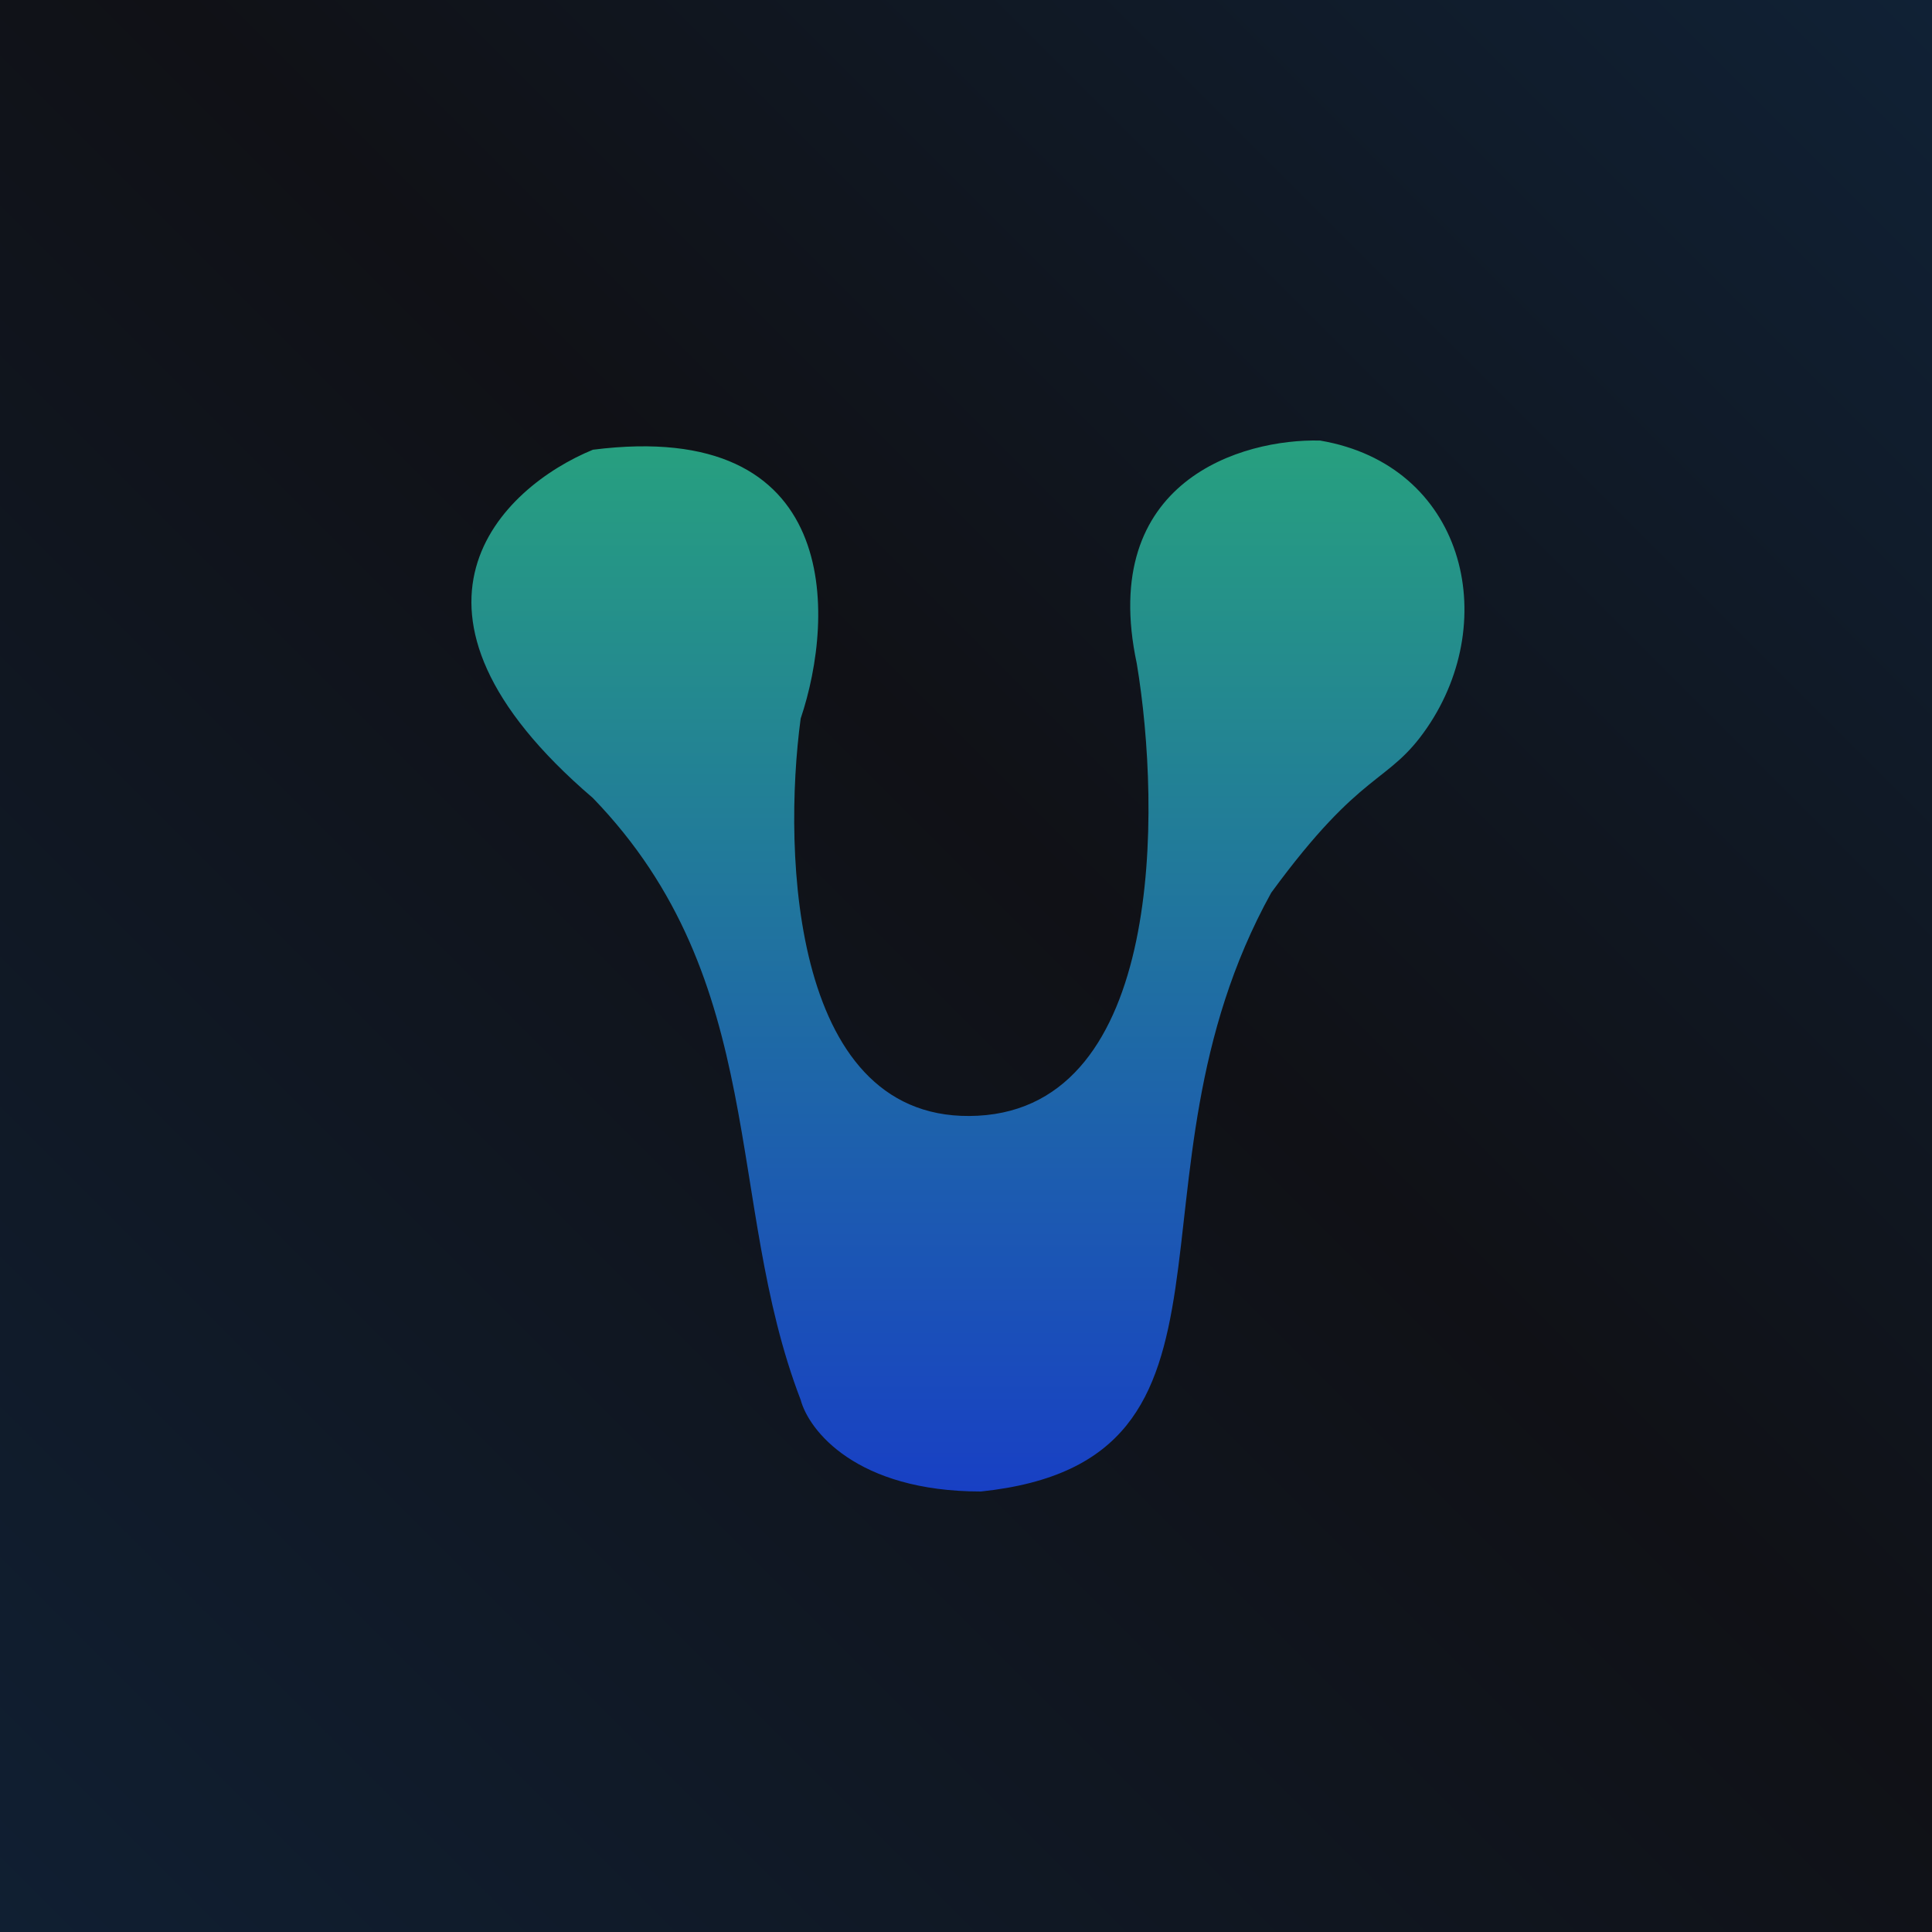
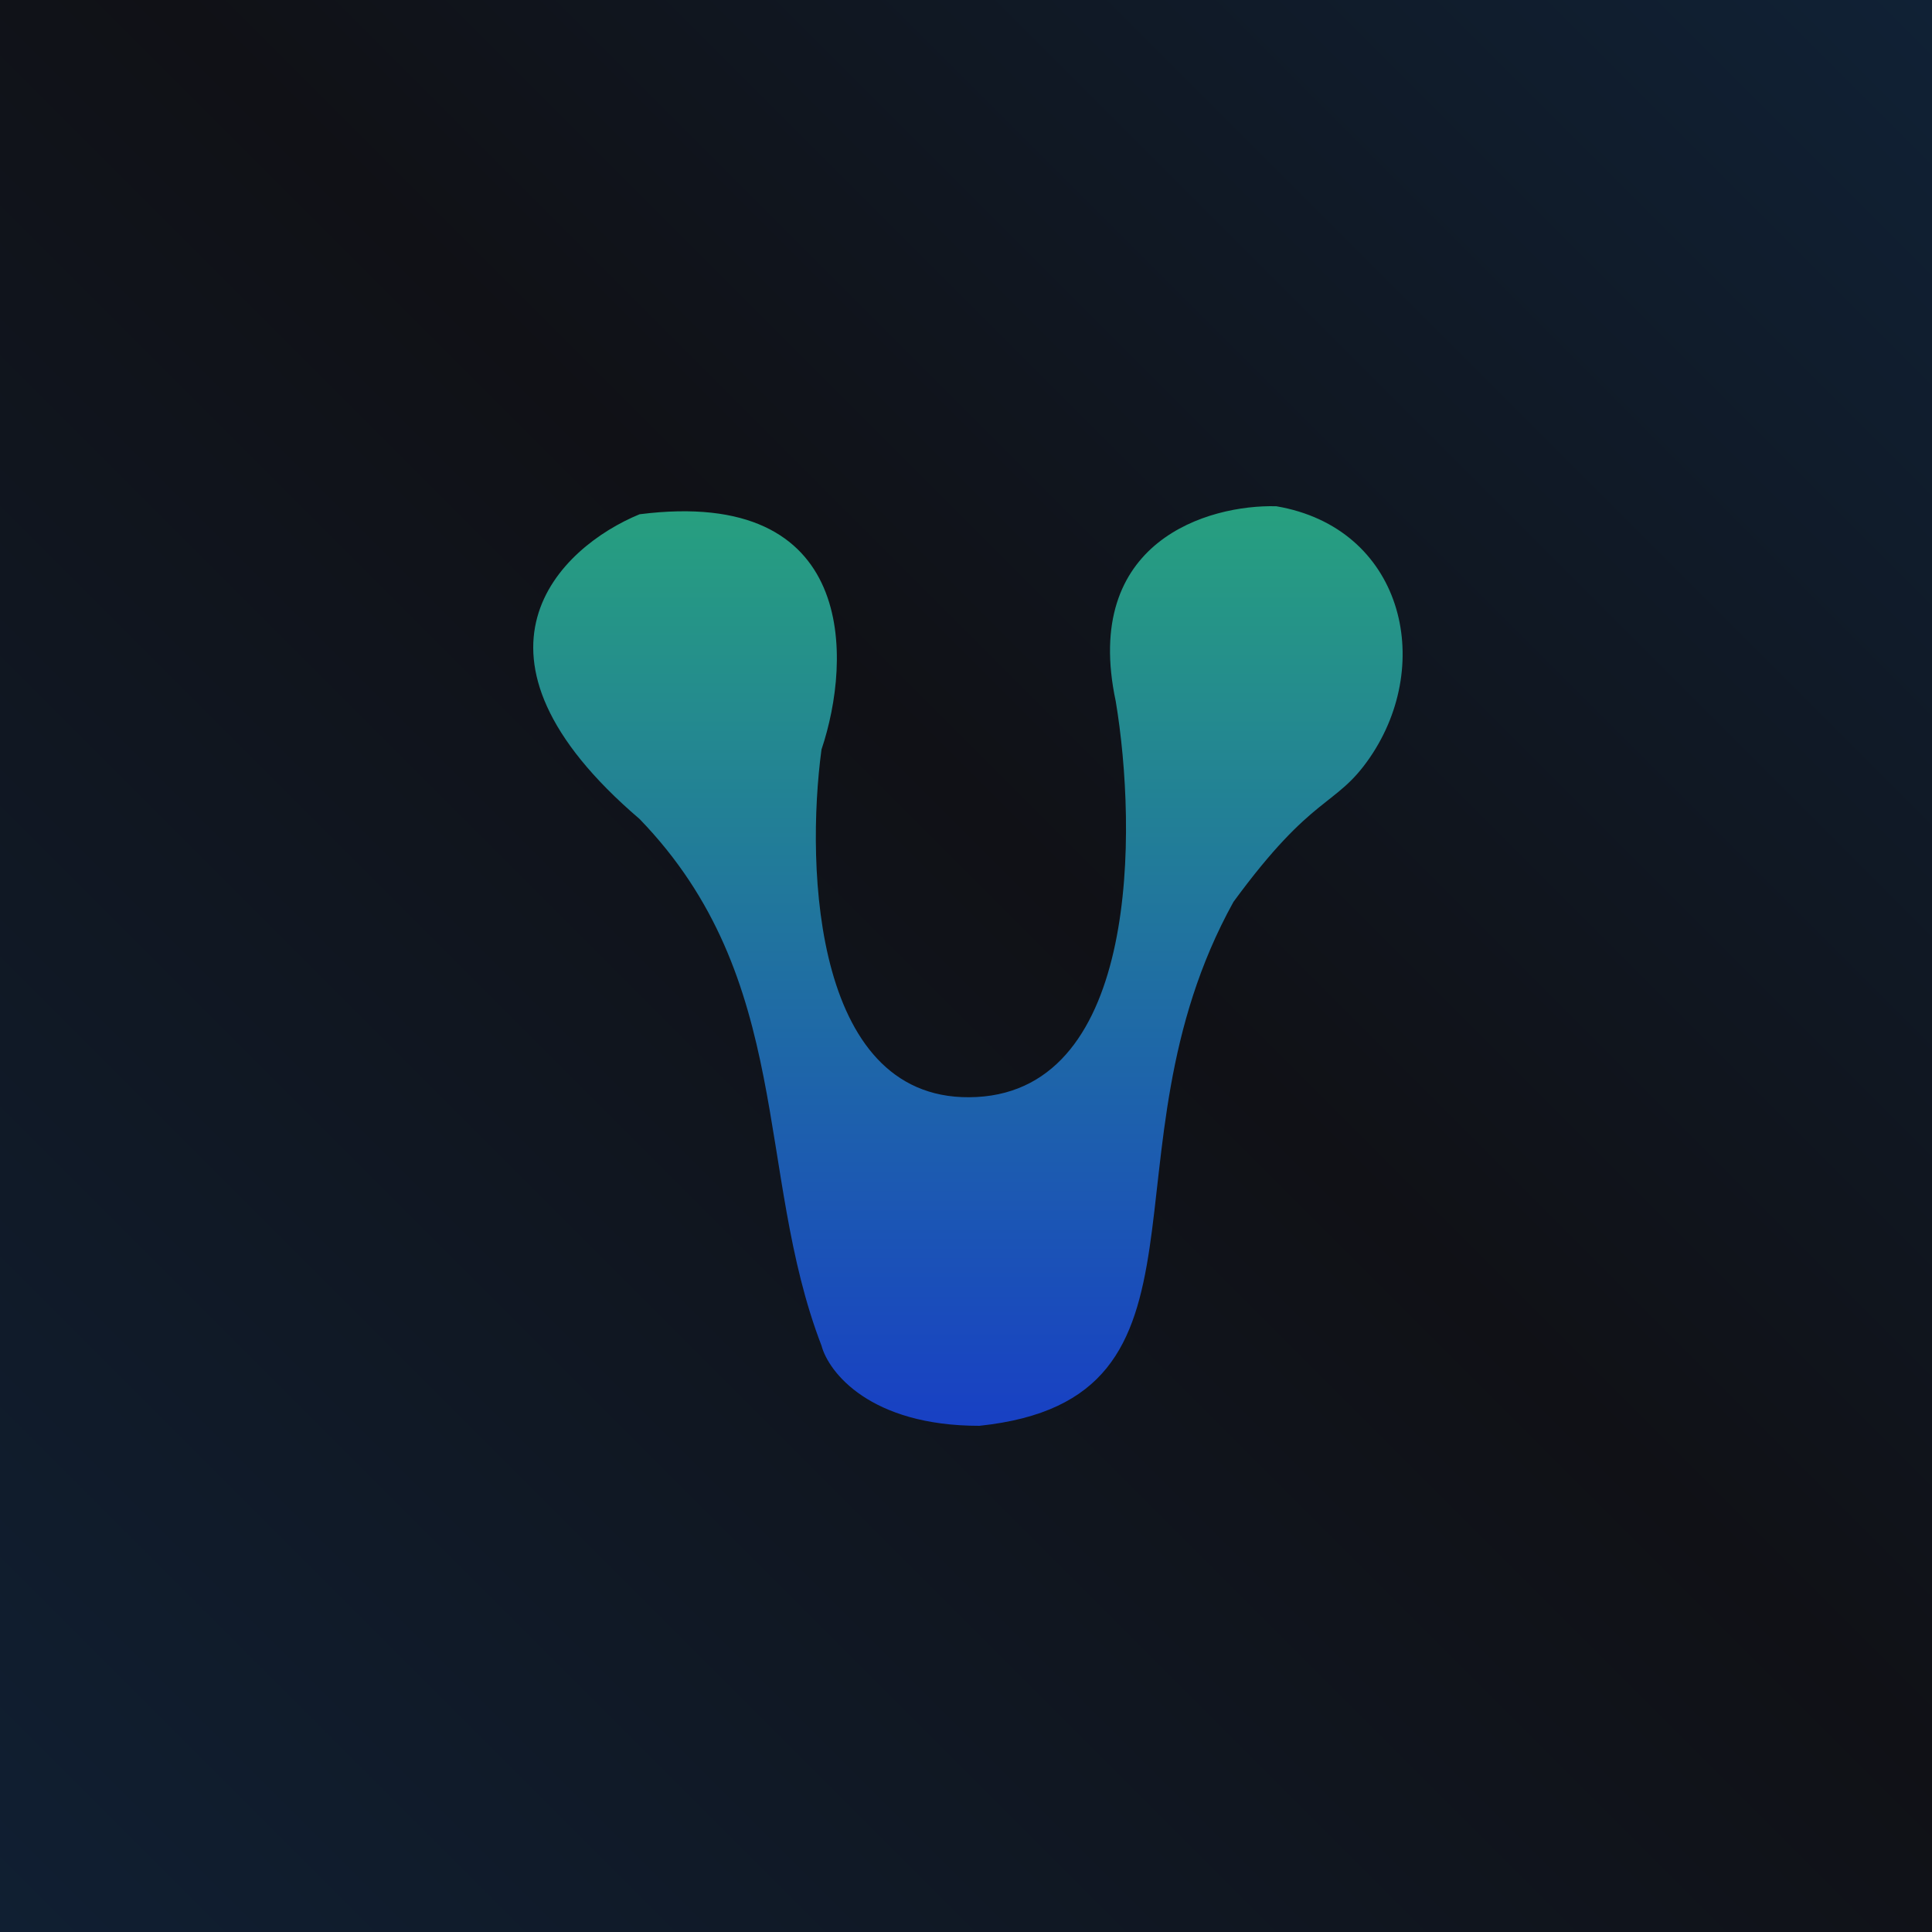
<svg xmlns="http://www.w3.org/2000/svg" width="500" height="500" viewBox="0 0 500 500" fill="none">
  <rect width="500" height="500" fill="url(#paint0_linear_1_43)" />
-   <path d="M328.994 231.034C287.873 305.354 328.994 378.094 253.869 386C221.604 386 209.321 370.187 207.212 362.281C187.442 310.889 199.304 253.962 153.438 206.524C96.501 157.82 129.714 126.141 153.438 116.39C217.967 108.167 216.174 159.348 207.212 185.967C202.467 221.282 204.998 291.281 253.078 288.751C301.158 286.221 300.526 209.686 294.199 171.735C284.077 124.296 321.614 113.491 341.647 114.018C378.814 120.343 388.655 160.076 369.325 188.339C359.144 203.223 352.718 198.617 328.994 231.034Z" fill="url(#paint1_linear_1_43)" />
+   <path d="M319.221 233.404C283.22 298.435 319.221 362.082 253.449 369C225.202 369 214.448 355.164 212.602 348.246C195.294 303.278 205.679 253.467 165.524 211.958C115.676 169.342 144.754 141.624 165.524 133.091C222.018 125.896 220.448 170.68 212.602 193.971C208.448 224.872 210.663 286.121 252.757 283.907C294.851 281.693 294.297 214.725 288.758 181.518C279.896 140.009 312.759 130.555 330.298 131.016C362.837 136.55 371.453 171.316 354.53 196.046C345.617 209.07 339.991 205.04 319.221 233.404Z" fill="url(#paint1_linear_1_43)" />
  <defs>
    <linearGradient id="paint0_linear_1_43" x1="500" y1="0" x2="0" y2="500" gradientUnits="userSpaceOnUse">
      <stop stop-color="#102135" />
      <stop offset="0.456" stop-color="#101116" />
      <stop offset="1" stop-color="#101F32" />
    </linearGradient>
-     <linearGradient id="paint1_linear_1_43" x1="250.5" y1="114" x2="250.5" y2="386" gradientUnits="userSpaceOnUse">
+     <linearGradient id="paint1_linear_1_43" x1="250.5" y1="131" x2="250.5" y2="369" gradientUnits="userSpaceOnUse">
      <stop stop-color="#27A07F" />
      <stop offset="1" stop-color="#1840C4" />
    </linearGradient>
  </defs>
</svg>
